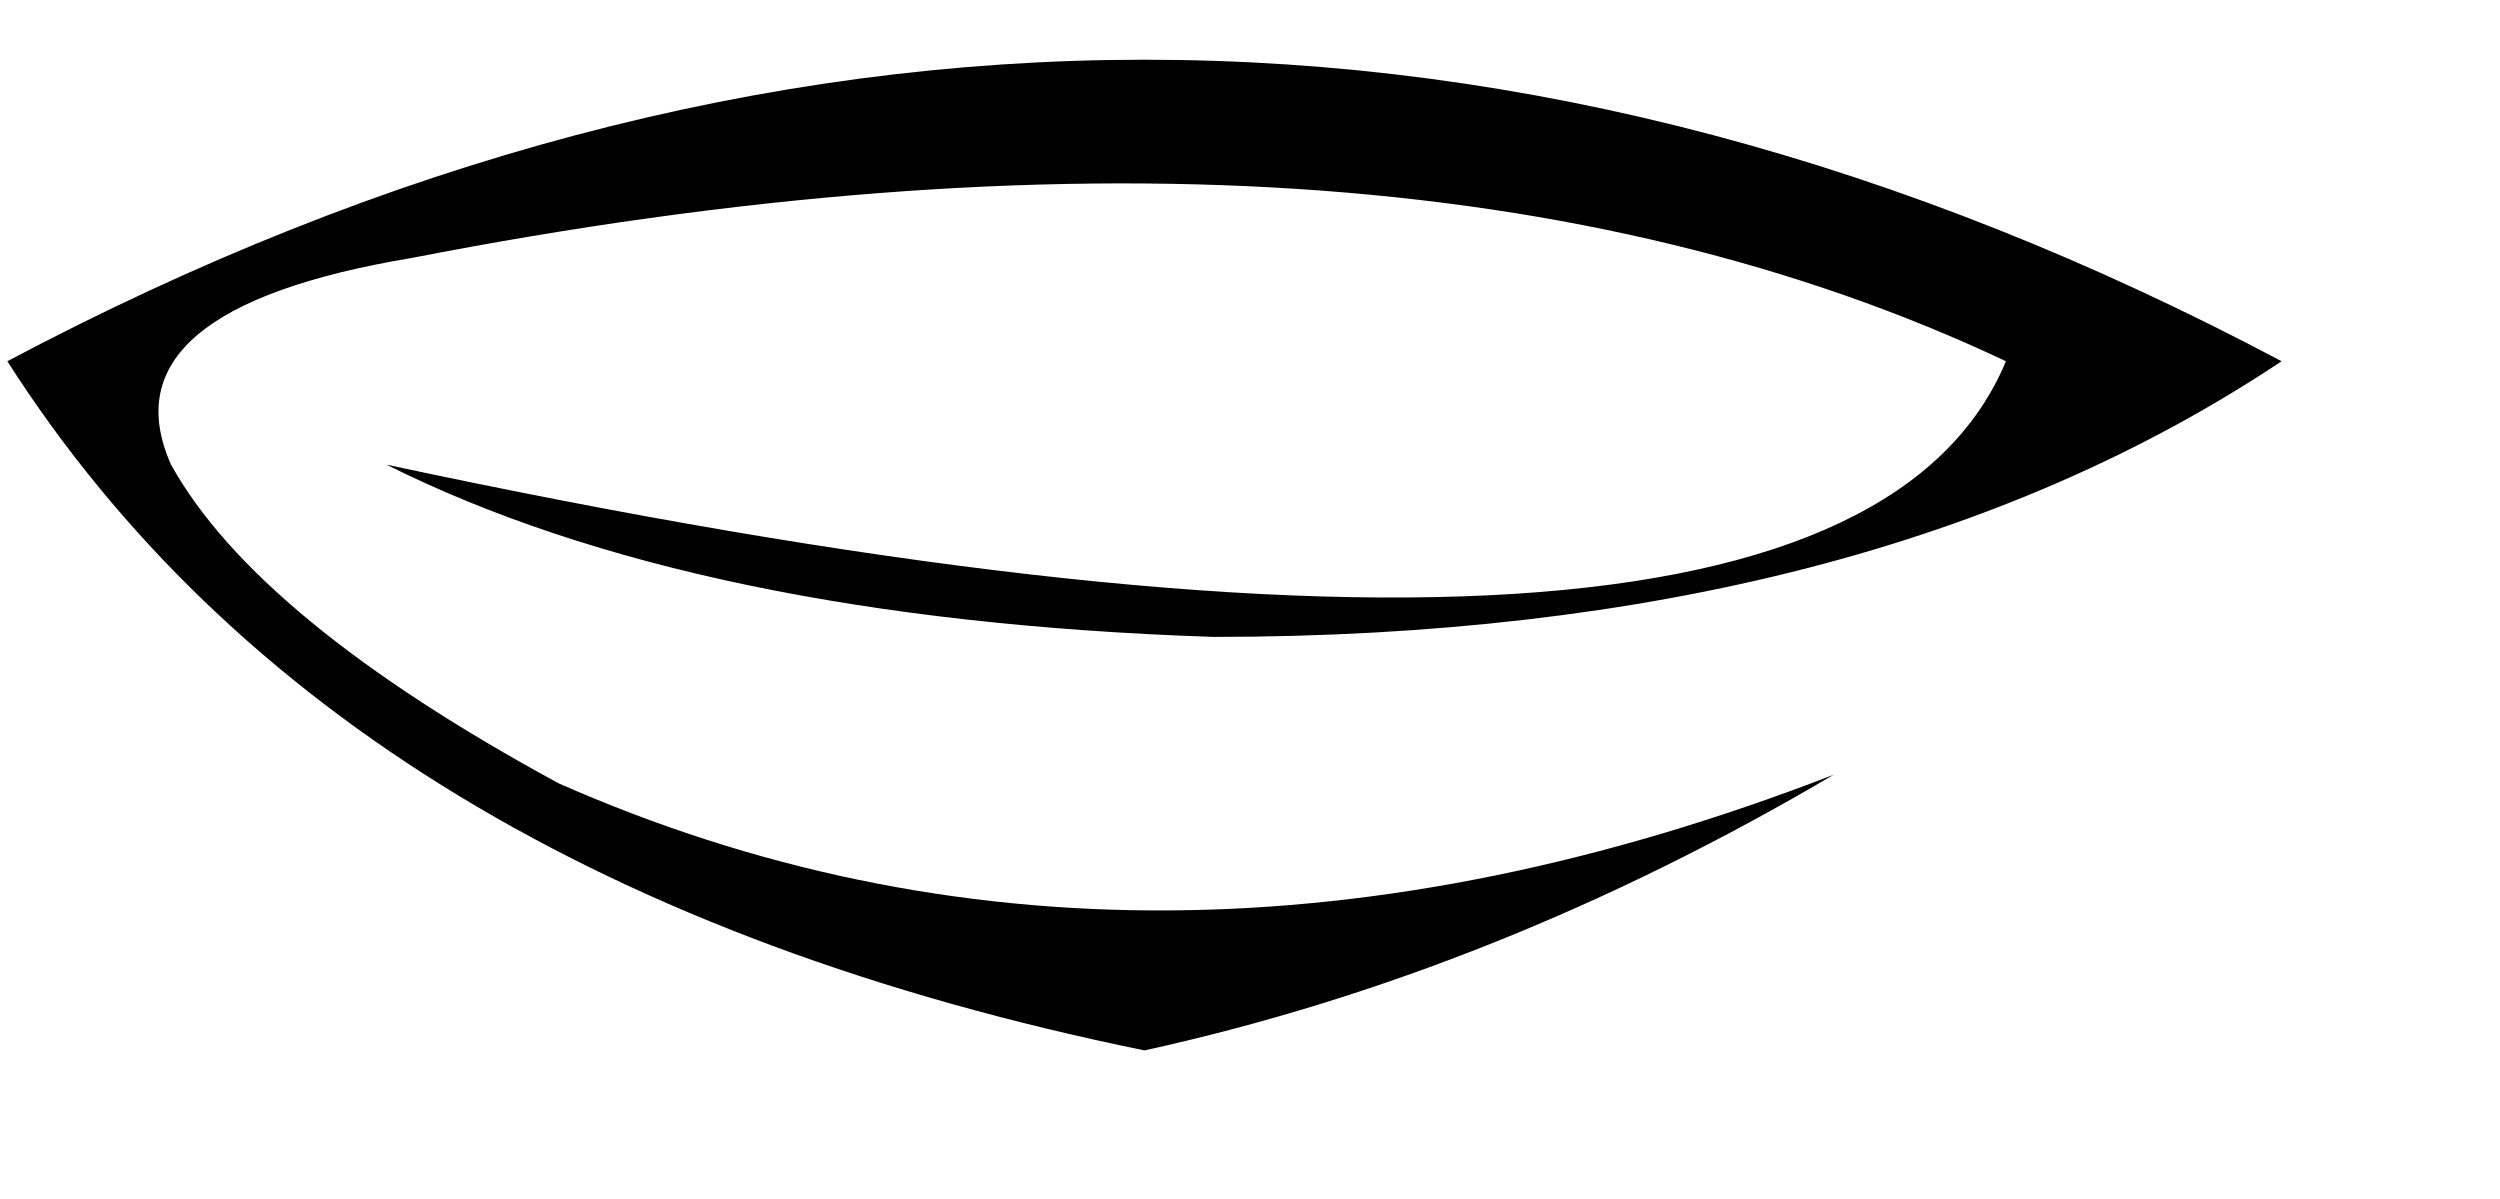
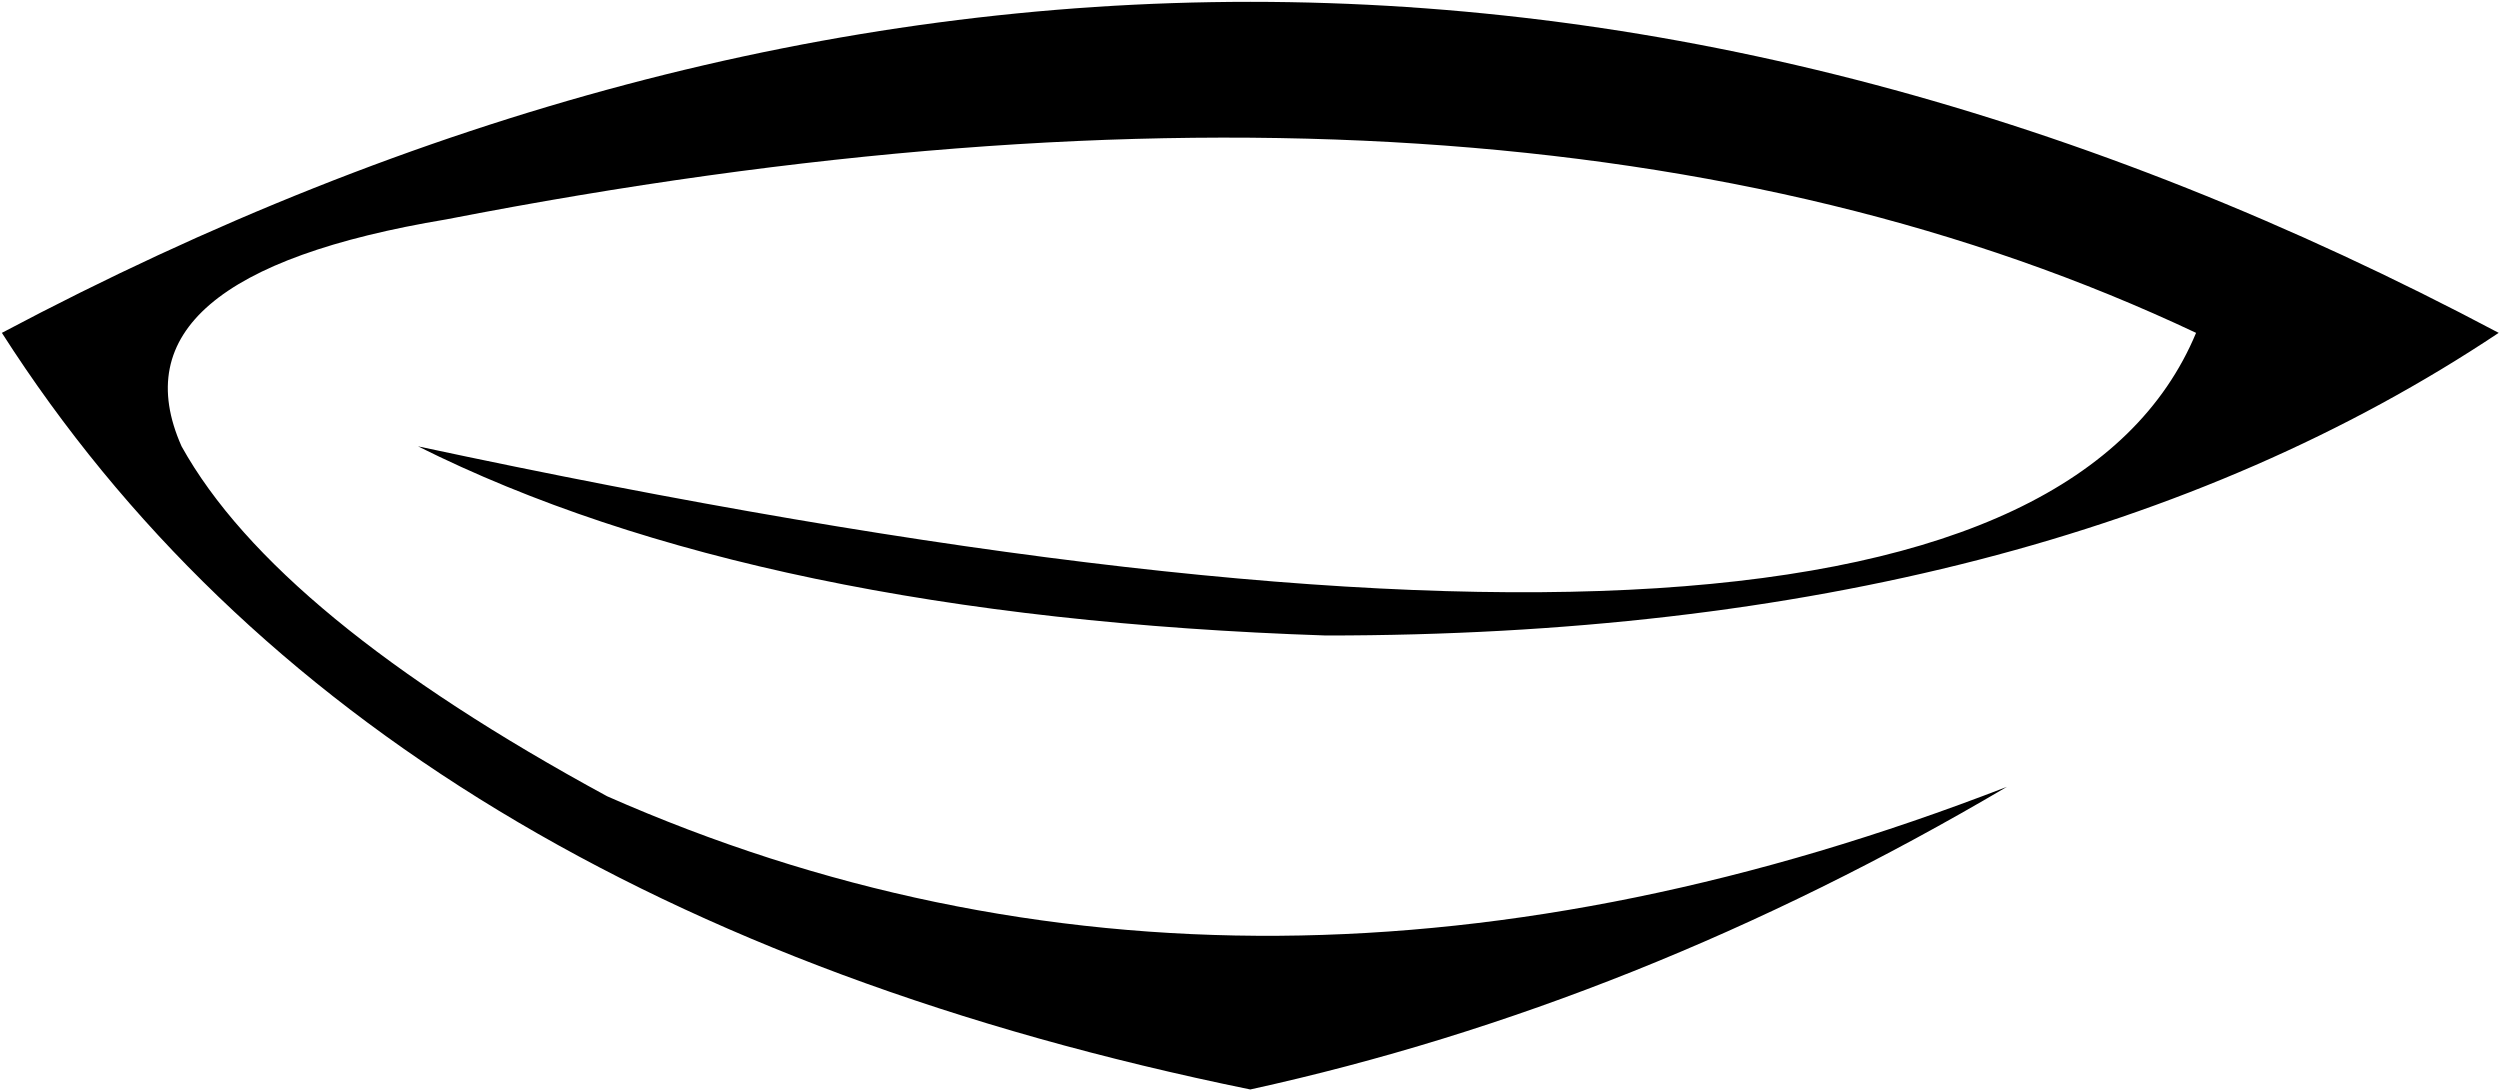
- <svg xmlns="http://www.w3.org/2000/svg" width="1335px" height="640px" viewBox="0.747 3.146 1451.016 640" preserveAspectRatio="xMidYMid meet">
-   <path d="M1065,425     q-195,115,-400,160     q-465,-95,-660,-400     q660,-350,1320,0     q-240,160,-620,160     q-300,-10,-480,-100     q840,180,940,-60     q-360,-170,-925,-60     q-180,30,-140,120     q50,90,225,185     q340,150,740,-5z     " />
+ <svg xmlns="http://www.w3.org/2000/svg" width="1216" height="530" viewBox="0 0 1216 530" fill="none">
+   <path d="M976.161 382.71C856.555 453.247 733.882 502.316 608.143 529.917C322.929 471.648 120.519 348.975 0.913 161.9C405.733 -52.778 810.553 -52.778 1215.37 161.9C1068.17 260.038 878.023 309.107 644.945 309.107C460.936 302.973 313.729 272.305 203.323 217.102C718.548 327.508 1006.83 309.107 1068.17 161.9C847.355 57.628 563.674 39.227 217.124 106.697C106.719 125.098 63.783 161.9 88.318 217.102C118.986 272.305 187.989 329.041 295.328 387.311C503.871 479.315 730.816 477.782 976.161 382.71Z" fill="black" />
</svg>
